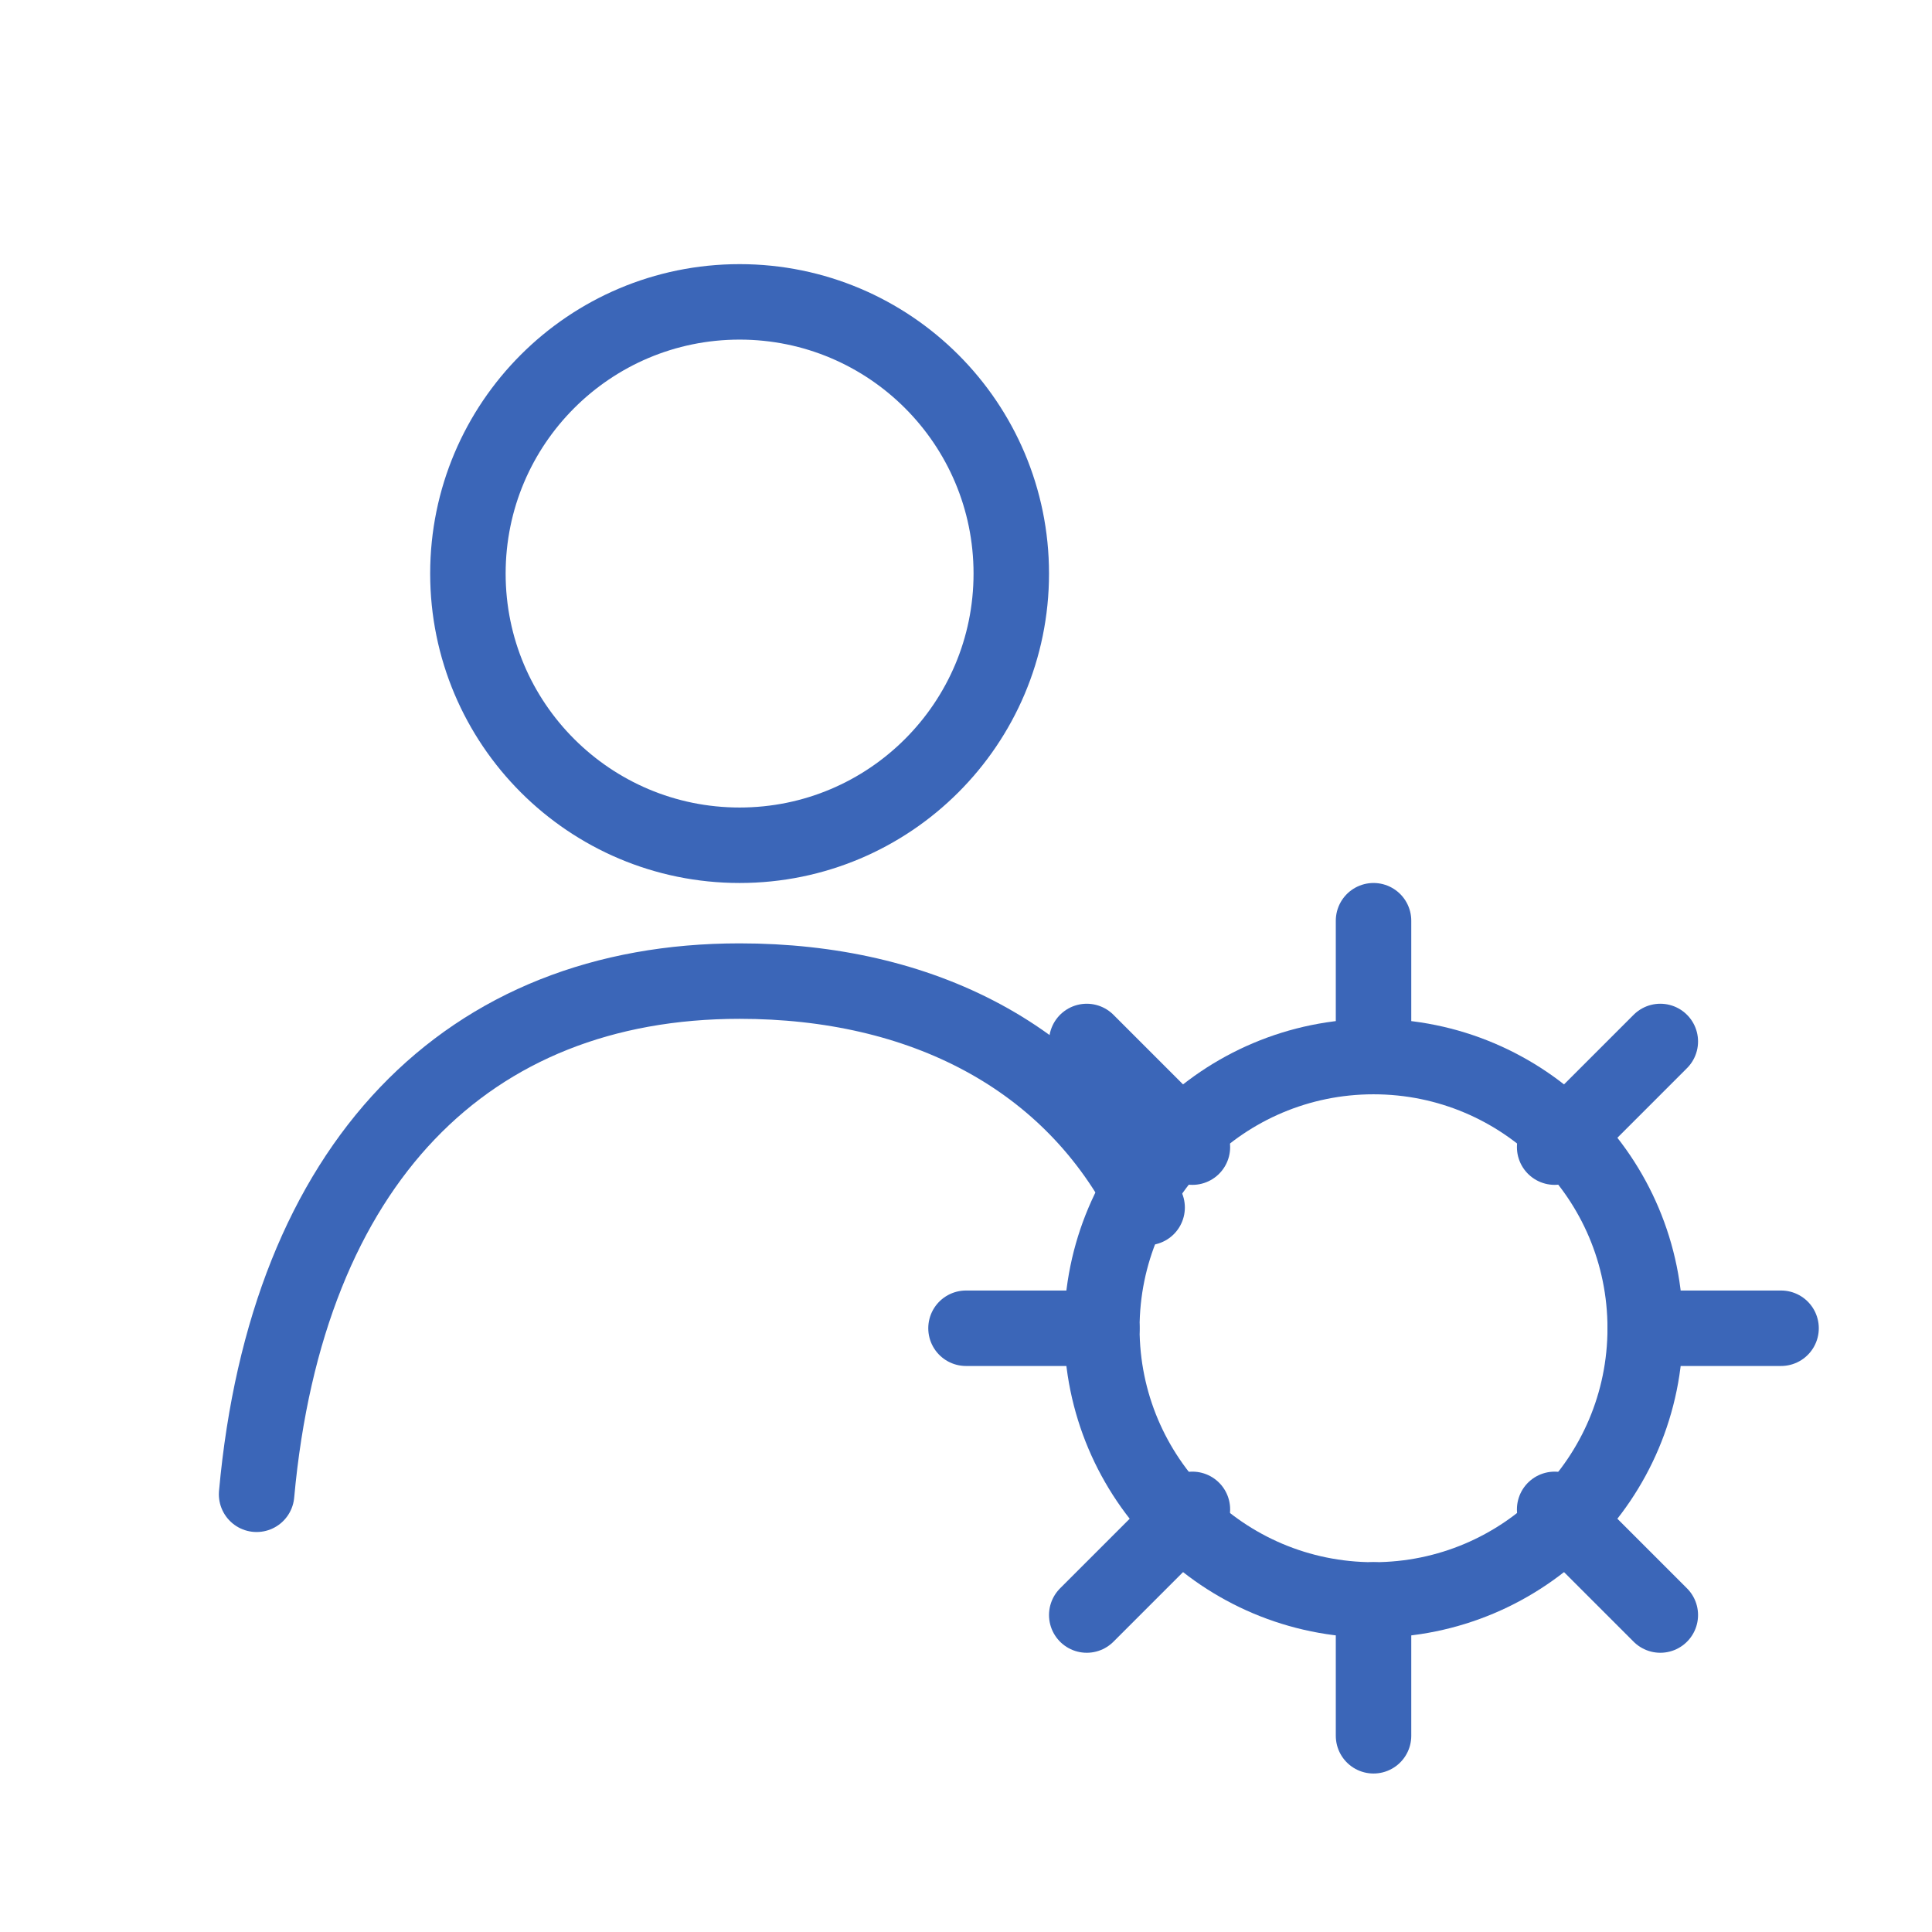
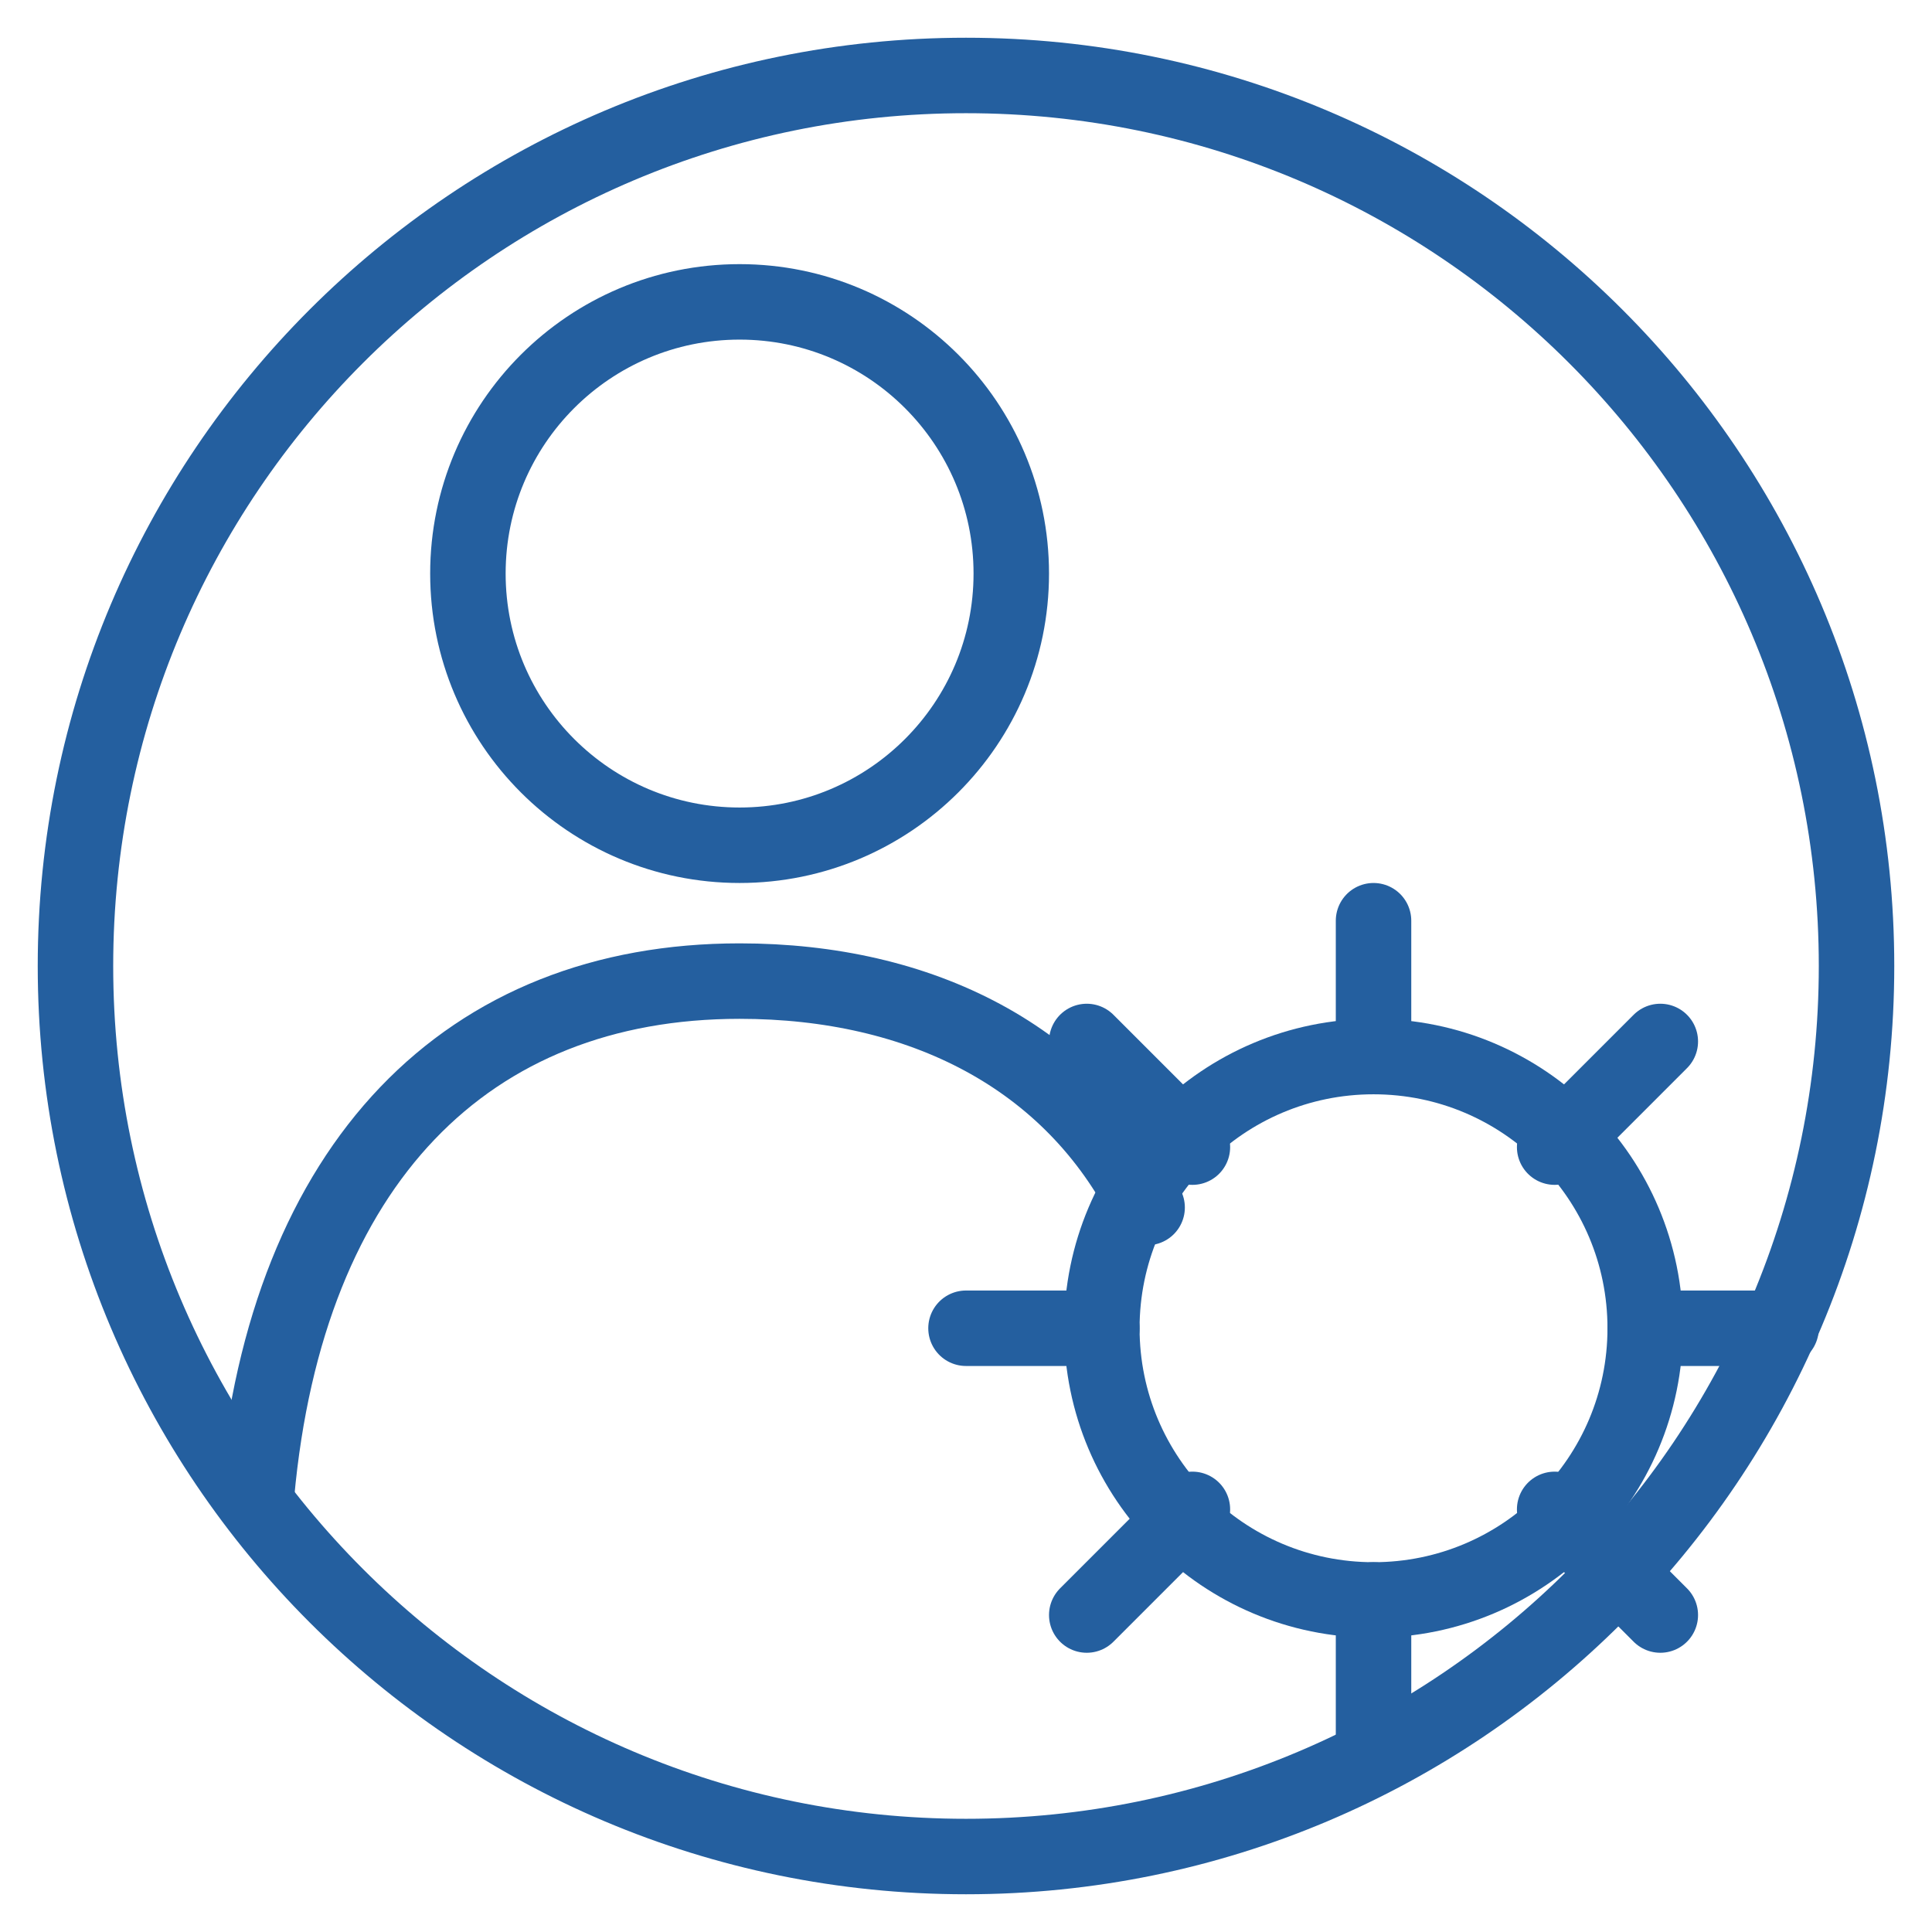
<svg xmlns="http://www.w3.org/2000/svg" viewBox="0 0 128 128" fill="none">
-   <g stroke="#3B66B8" stroke-width="5" stroke-linecap="round" stroke-linejoin="round">
+   <g stroke="#245F9F" stroke-width="5" stroke-linecap="round" stroke-linejoin="round">
+     <circle cx="64" cy="64" r="59" />
    <circle cx="49" cy="38" r="18" />
    <path d="M17 99c2-22 14-34 32-34 12 0 22 5 27 15" />
    <circle cx="91" cy="88" r="18" />
    <path d="M91 61v9M91 106v9M64 88h9M109 88h9M72 69l7 7M103 100l7 7M72 107l7-7M103 76l7-7" />
  </g>
</svg>
